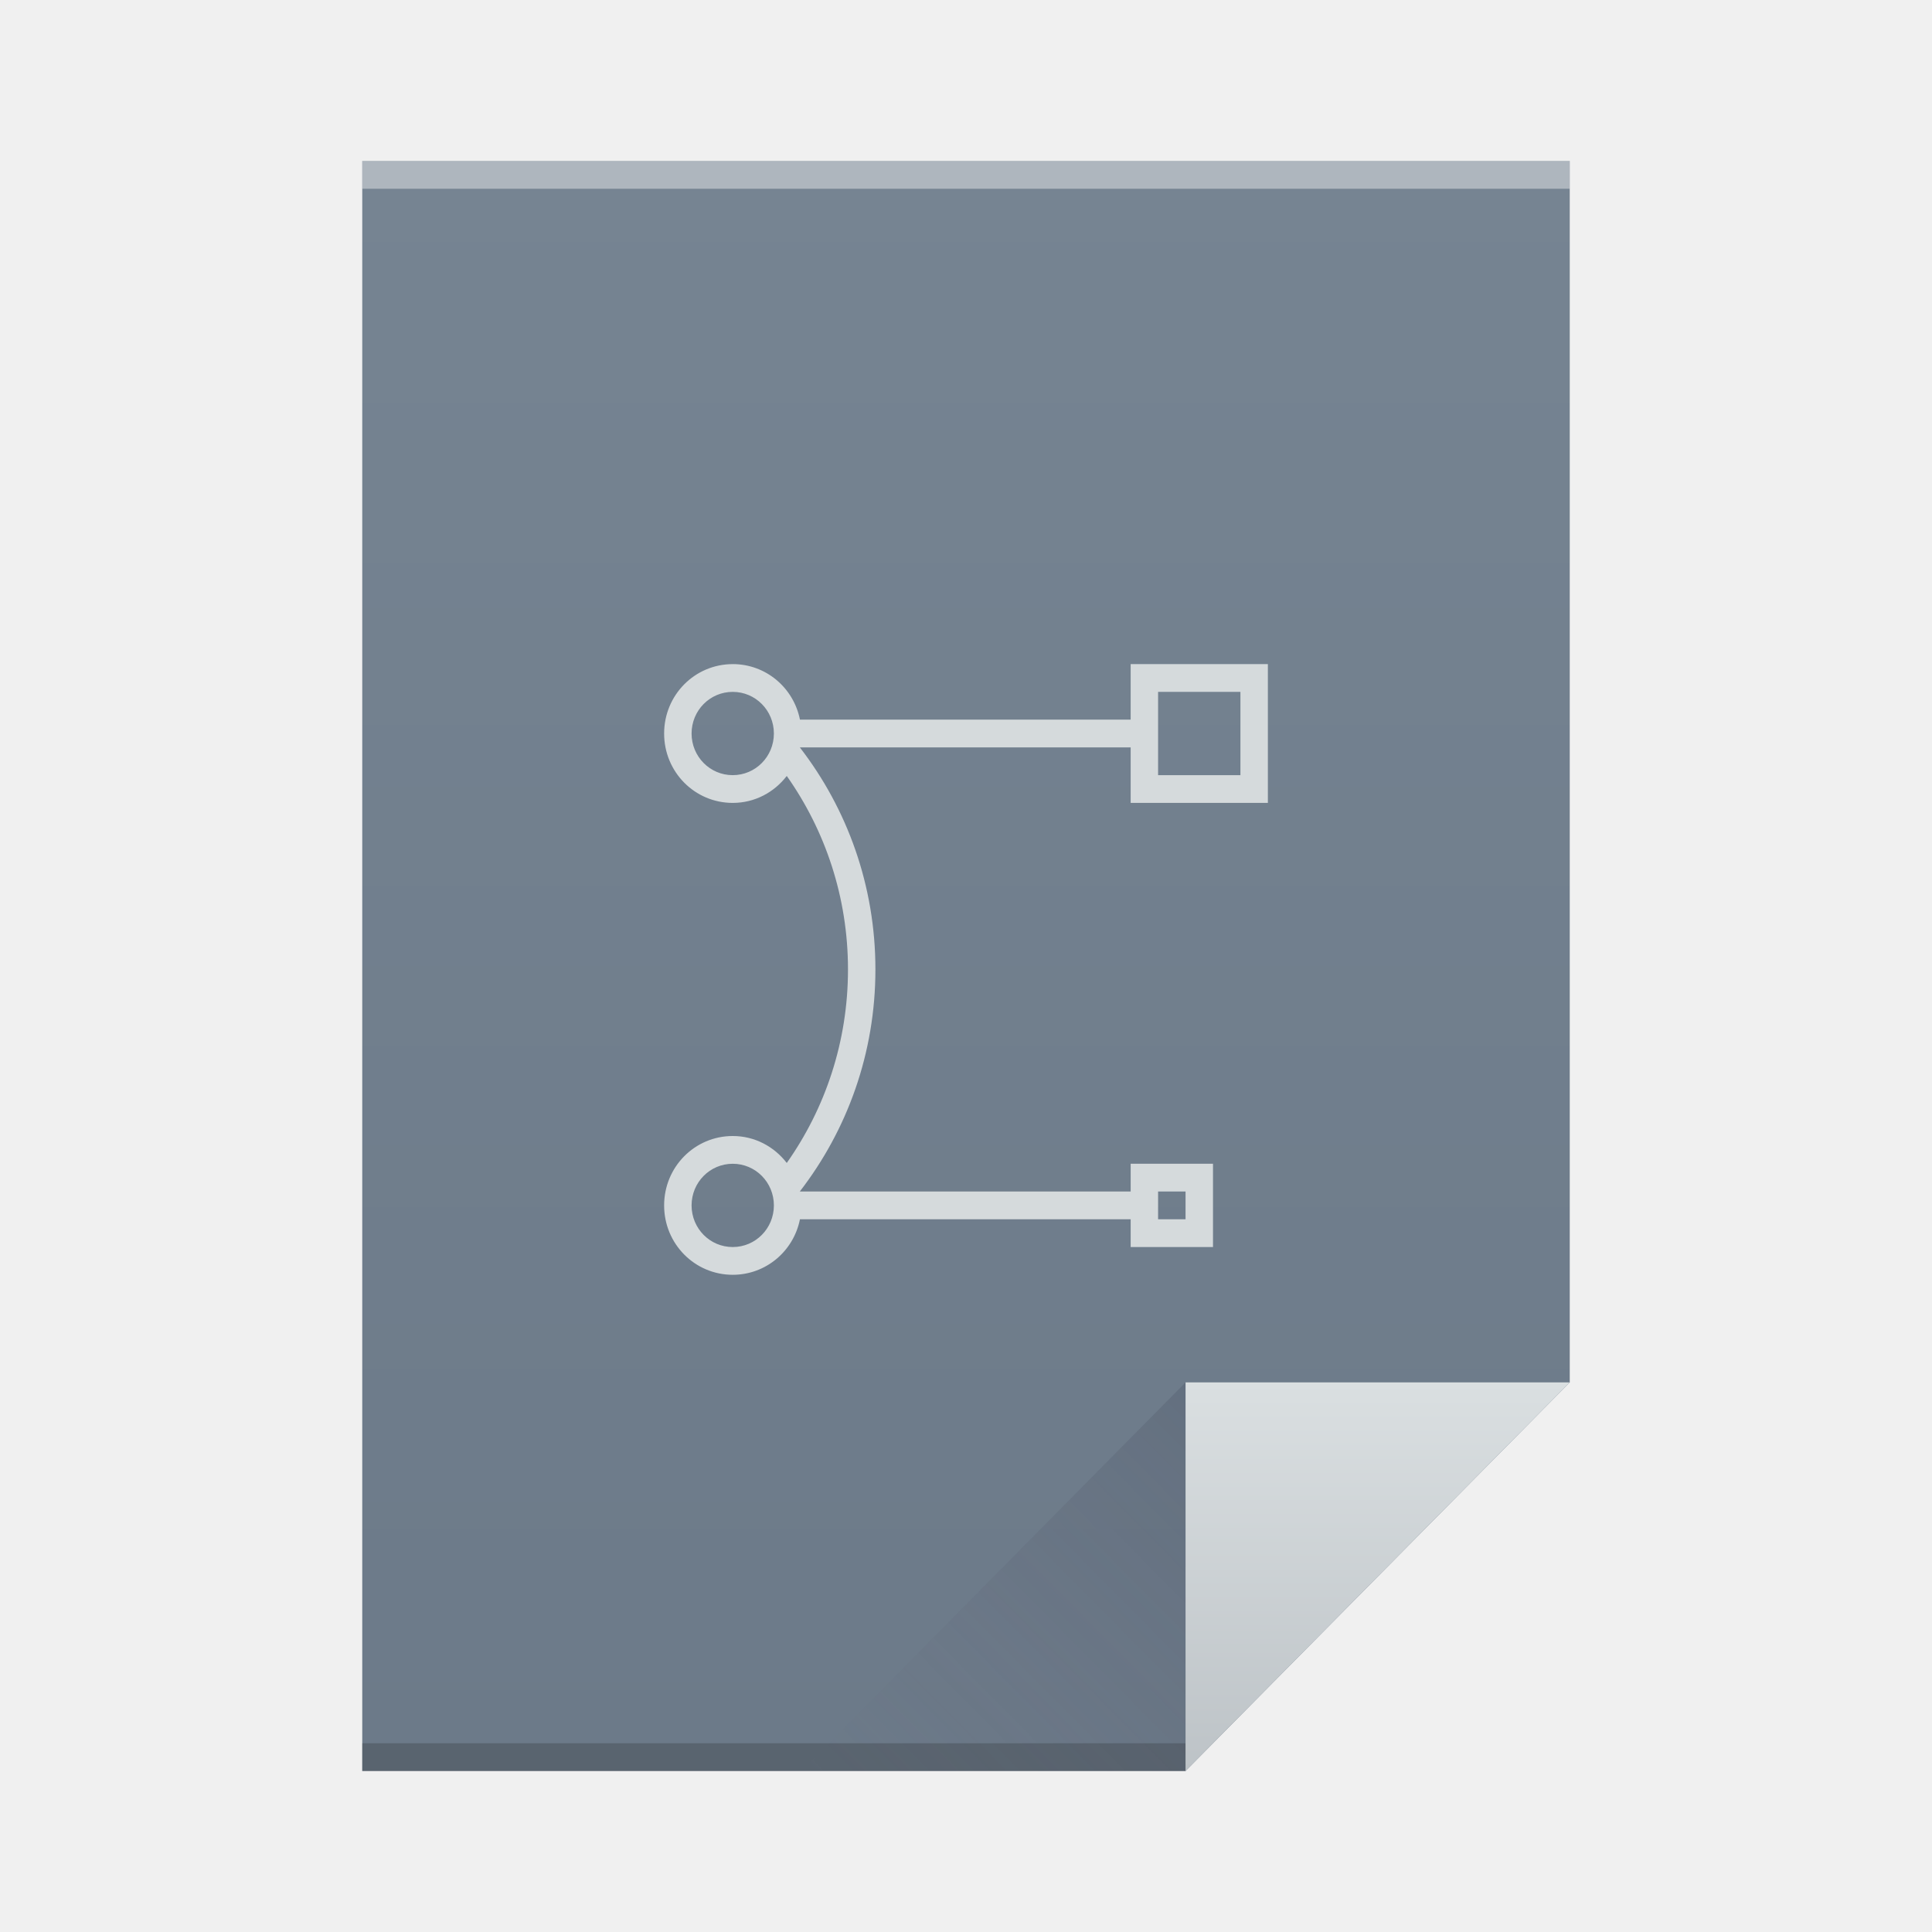
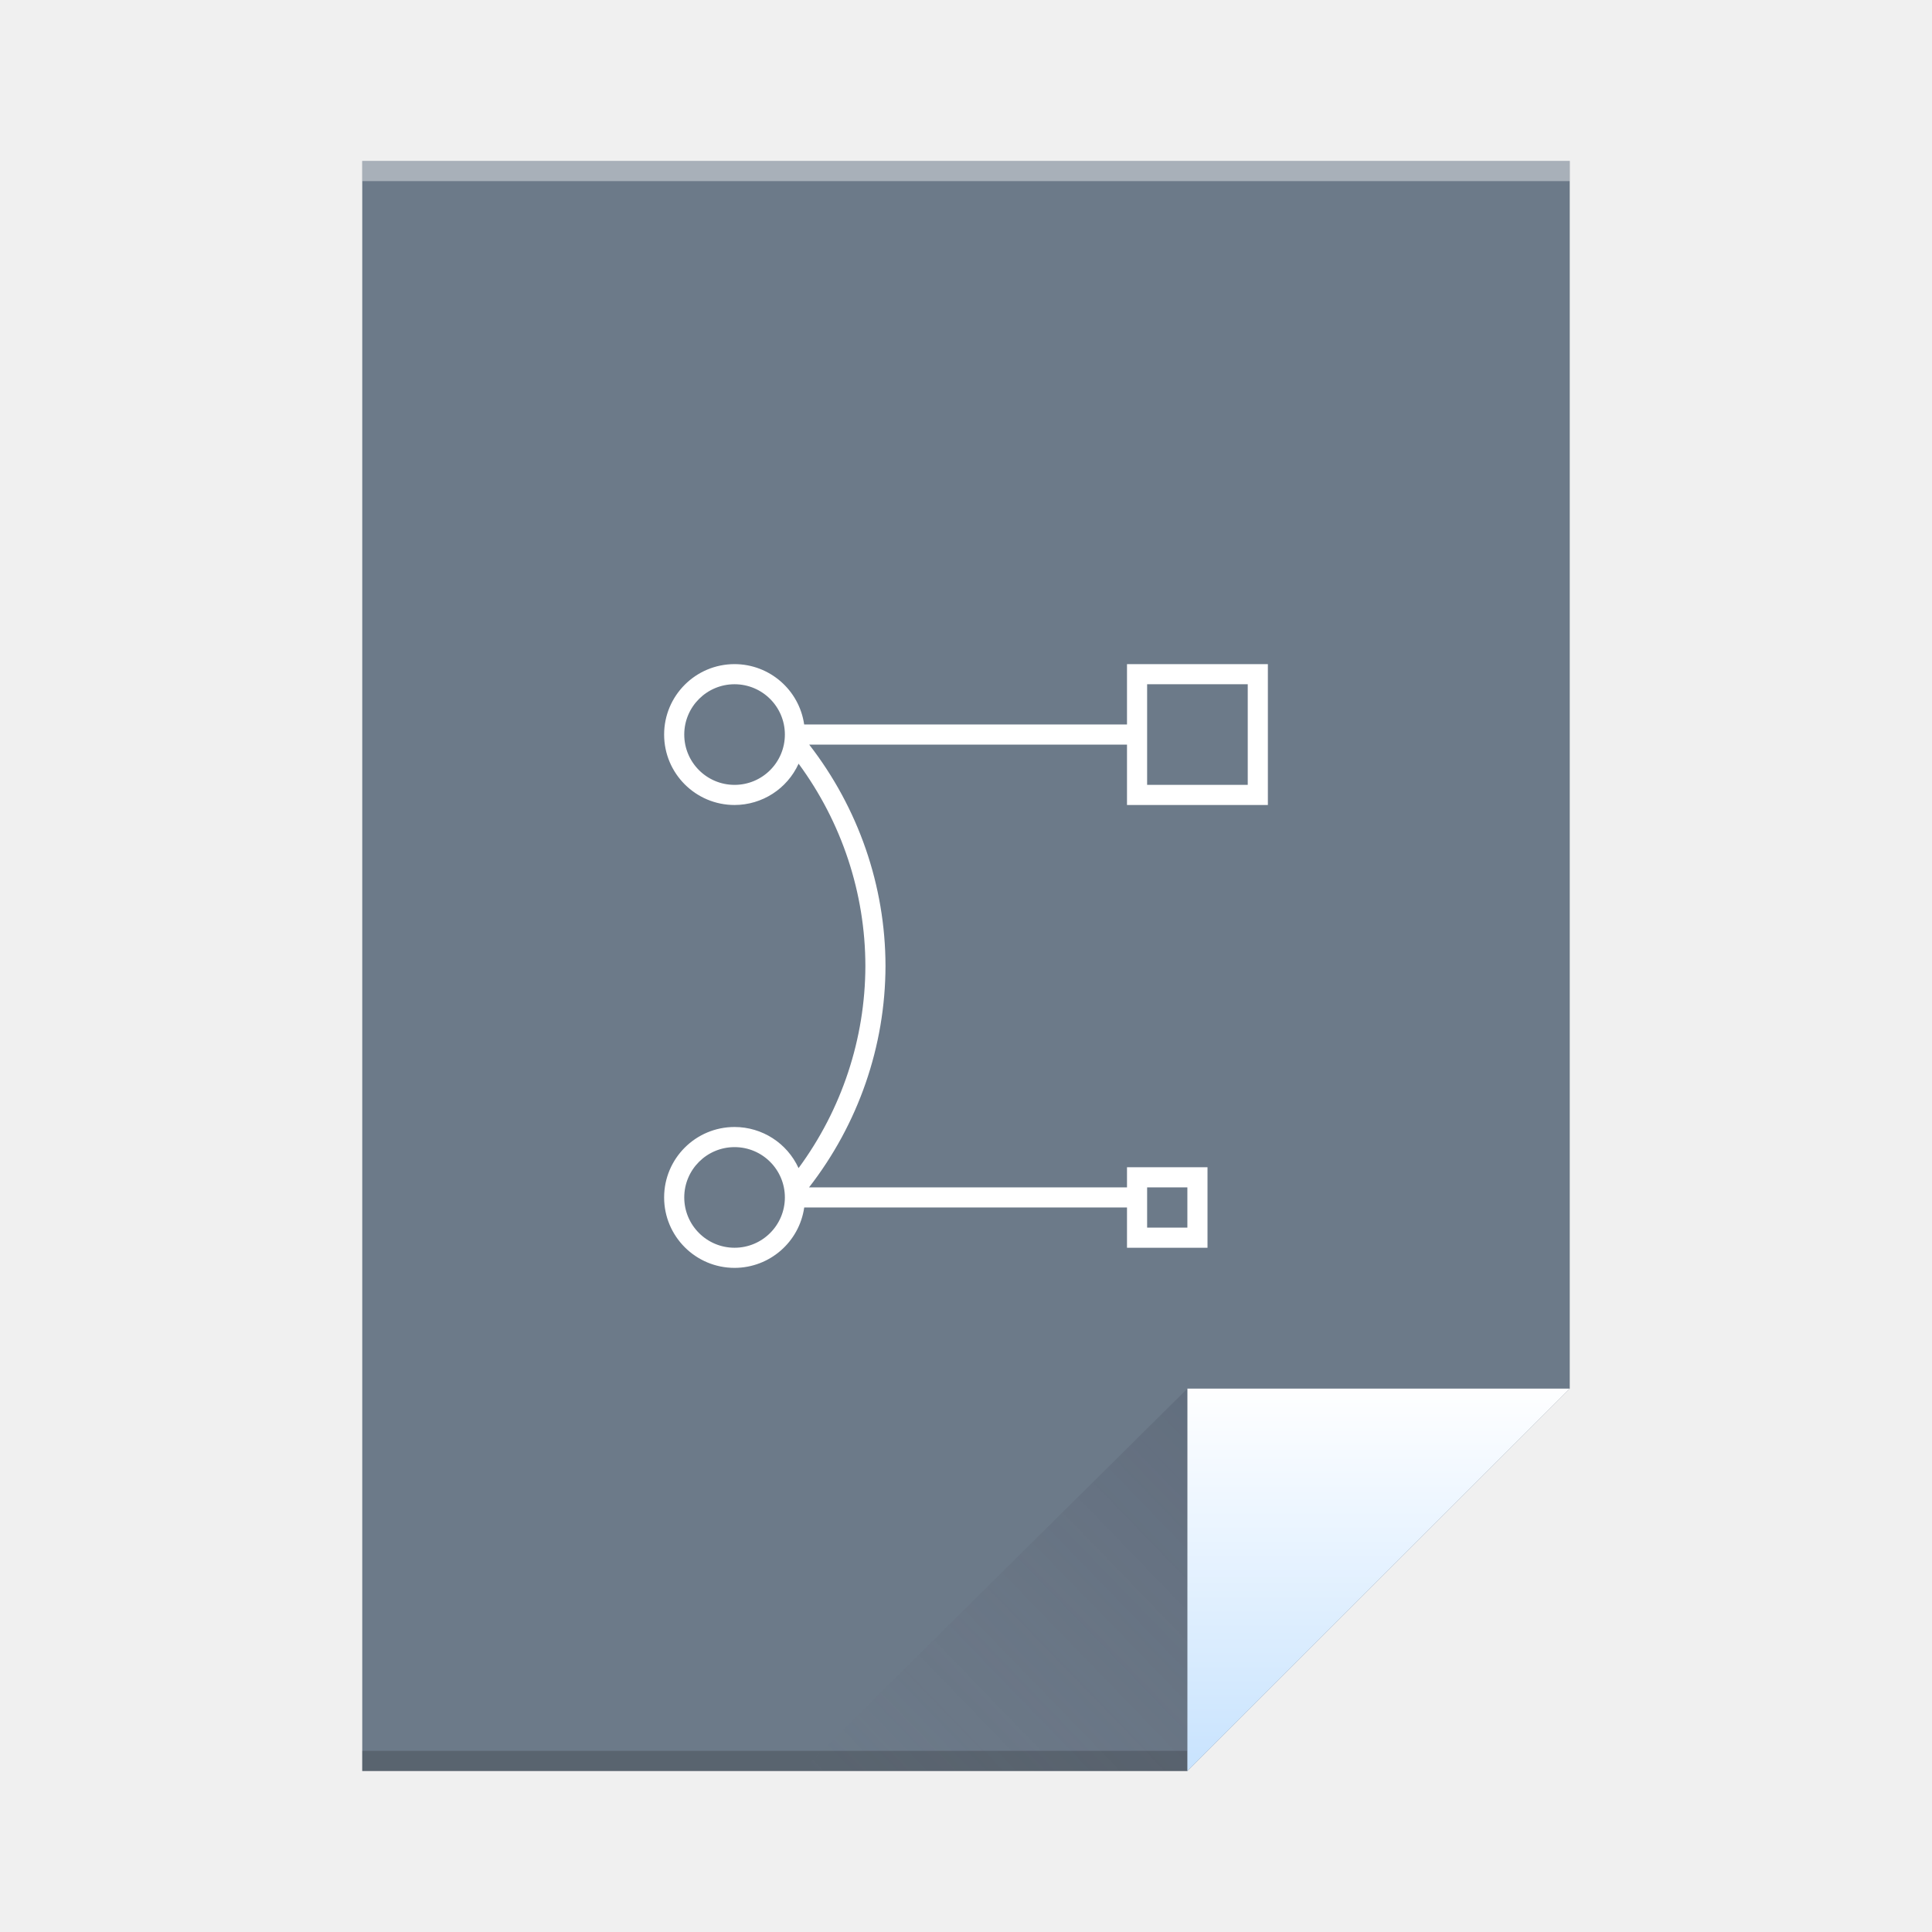
<svg xmlns="http://www.w3.org/2000/svg" height="96" width="96">
-   <linearGradient id="a" gradientTransform="matrix(1.363636 0 0 -1.379309 -14.72727 1067.811)" gradientUnits="userSpaceOnUse" x1="54" x2="40" y1="31" y2="17">
+   <linearGradient id="a" gradientTransform="matrix(1.363636 0 0 1.379309 204.3766 -1373.385)" gradientUnits="userSpaceOnUse" x1="44" x2="44" y1="1044.362" y2="964.362">
+     <stop offset="0" stop-color="#6c7a89" />
+     <stop offset="1" stop-color="#768492" />
+   </linearGradient>
+   <linearGradient id="b" gradientTransform="matrix(1.363636 0 0 1.37931 4.363636 960.2243)" gradientUnits="userSpaceOnUse" x1="47" x2="47" y1="61" y2="47">
+     <stop offset="0" stop-color="#c8e3fe" />
+     <stop offset="1" stop-color="#fff" />
+   </linearGradient>
+   <linearGradient id="c" gradientTransform="matrix(1.363636 0 0 -1.37931 -14.72727 1067.811)" gradientUnits="userSpaceOnUse" x1="54.067" x2="40" y1="30.775" y2="17">
    <stop offset="0" stop-color="#383e51" />
    <stop offset="1" stop-color="#655c6f" stop-opacity="0" />
  </linearGradient>
-   <linearGradient id="b" gradientTransform="matrix(1.363636 0 0 1.379309 4.363638 960.2243)" gradientUnits="userSpaceOnUse" x1="47" x2="47" y1="61" y2="47">
-     <stop offset="0" stop-color="#bdc3c7" />
-     <stop offset="1" stop-color="#dadfe1" />
-   </linearGradient>
-   <linearGradient id="c" gradientTransform="matrix(1.363636 0 0 1.379309 4.363638 960.2243)" gradientUnits="userSpaceOnUse" x1="32" x2="32" y1="61" y2="3">
-     <stop offset="0" stop-color="#6c7a89" />
-     <stop offset="1" stop-color="#768492" />
-   </linearGradient>
  <g transform="translate(0 -956.3622)">
-     <path d="m18 964.362v80h40.909l19.091-19.31v-41.379-19.31h-19.091z" fill="url(#c)" />
-     <path d="m18 1042.983h40.909v1.379h-40.909z" fill="#2e3132" fill-opacity=".294" />
-     <path d="m18 964.362h60v1.379h-60z" fill="#fff" fill-opacity=".41" />
-     <path d="m78 1025.052-19.091 19.31v-19.31z" fill="url(#b)" fill-rule="evenodd" />
-     <path d="m39.818 1044.362 19.091-19.31v19.31z" fill="url(#a)" fill-rule="evenodd" opacity=".2" />
-     <path d="m36.409 989.362c-1.889 0-3.409 1.538-3.409 3.448 0 1.91 1.52 3.448 3.409 3.448 1.098 0 2.062-.528 2.685-1.339 1.91 2.708 3.042 6.021 3.042 9.615s-1.132 6.907-3.042 9.615c-.623-.811-1.586-1.339-2.685-1.339-1.889 0-3.409 1.538-3.409 3.448 0 1.91 1.52 3.448 3.409 3.448 1.655 0 3.026-1.181 3.34-2.759h16.433v1.379h4.091v-4.138h-4.091v1.379h-16.433c-.001 0 .001-.01 0-.01-0-.001 0 0 0 0 2.344-3.037 3.75-6.855 3.75-11.024 0-4.169-1.406-7.989-3.75-11.026.001-.003-.001-.006 0-.008l16.433 0v2.759h6.818v-6.897h-6.818v2.759h-16.433c-.314-1.578-1.685-2.759-3.34-2.759zm0 1.379c1.133 0 2.045.923 2.045 2.069 0 1.146-.912 2.069-2.045 2.069s-2.045-.923-2.045-2.069c0-1.146.912-2.069 2.045-2.069zm21.136 0h4.091v4.138h-4.091zm-21.136 23.448c1.133 0 2.045.923 2.045 2.069s-.912 2.069-2.045 2.069-2.045-.923-2.045-2.069.912-2.069 2.045-2.069zm21.136 1.379h1.364v1.379h-1.364z" fill="#d5dadc" />
+     <path d="m18 964.362v80h41l19-19v-41.69-19.31h-19.091z" fill="url(#a)" />
+     <path d="m18 1043.362h41v1h-41z" fill="#2e3132" fill-opacity=".294" />
+     <path d="m18 964.362h60v1h-60z" fill="#fff" fill-opacity=".41" />
+     <path d="m78 1025.362-19 19v-19z" fill="url(#b)" fill-rule="evenodd" />
+     <path d="m39.818 1044.362 19.182-19v19z" fill="url(#c)" fill-rule="evenodd" opacity=".2" />
+     <path d="m36.5 989.362a3.5 3.5 0 0 0 -3.5 3.5 3.5 3.5 0 0 0 3.5 3.5 3.5 3.5 0 0 0 3.182-2.053c2.144 2.912 3.314 6.431 3.318 10.053-.007 3.619-1.177 7.134-3.32 10.043a3.5 3.5 0 0 0 -3.18-2.043 3.5 3.5 0 0 0 -3.5 3.5 3.5 3.5 0 0 0 3.5 3.5 3.5 3.5 0 0 0 3.461-3h16.039v2h4v-4h-4v1h-15.799c2.44-3.14 3.791-7.002 3.799-11-.005-3.997-1.354-7.858-3.791-11h15.791v3h7v-7h-7v3h-16.041a3.5 3.5 0 0 0 -3.459-3zm0 1a2.5 2.5 0 0 1 2.5 2.5 2.5 2.5 0 0 1 -2.5 2.5 2.5 2.5 0 0 1 -2.5-2.5 2.5 2.5 0 0 1 2.5-2.5zm20.5 0h5v5h-5zm-20.5 23a2.5 2.5 0 0 1 2.5 2.5 2.5 2.5 0 0 1 -2.5 2.5 2.5 2.5 0 0 1 -2.5-2.5 2.5 2.5 0 0 1 2.5-2.5zm20.5 2h2v2h-2z" fill="#fff" />
  </g>
</svg>
